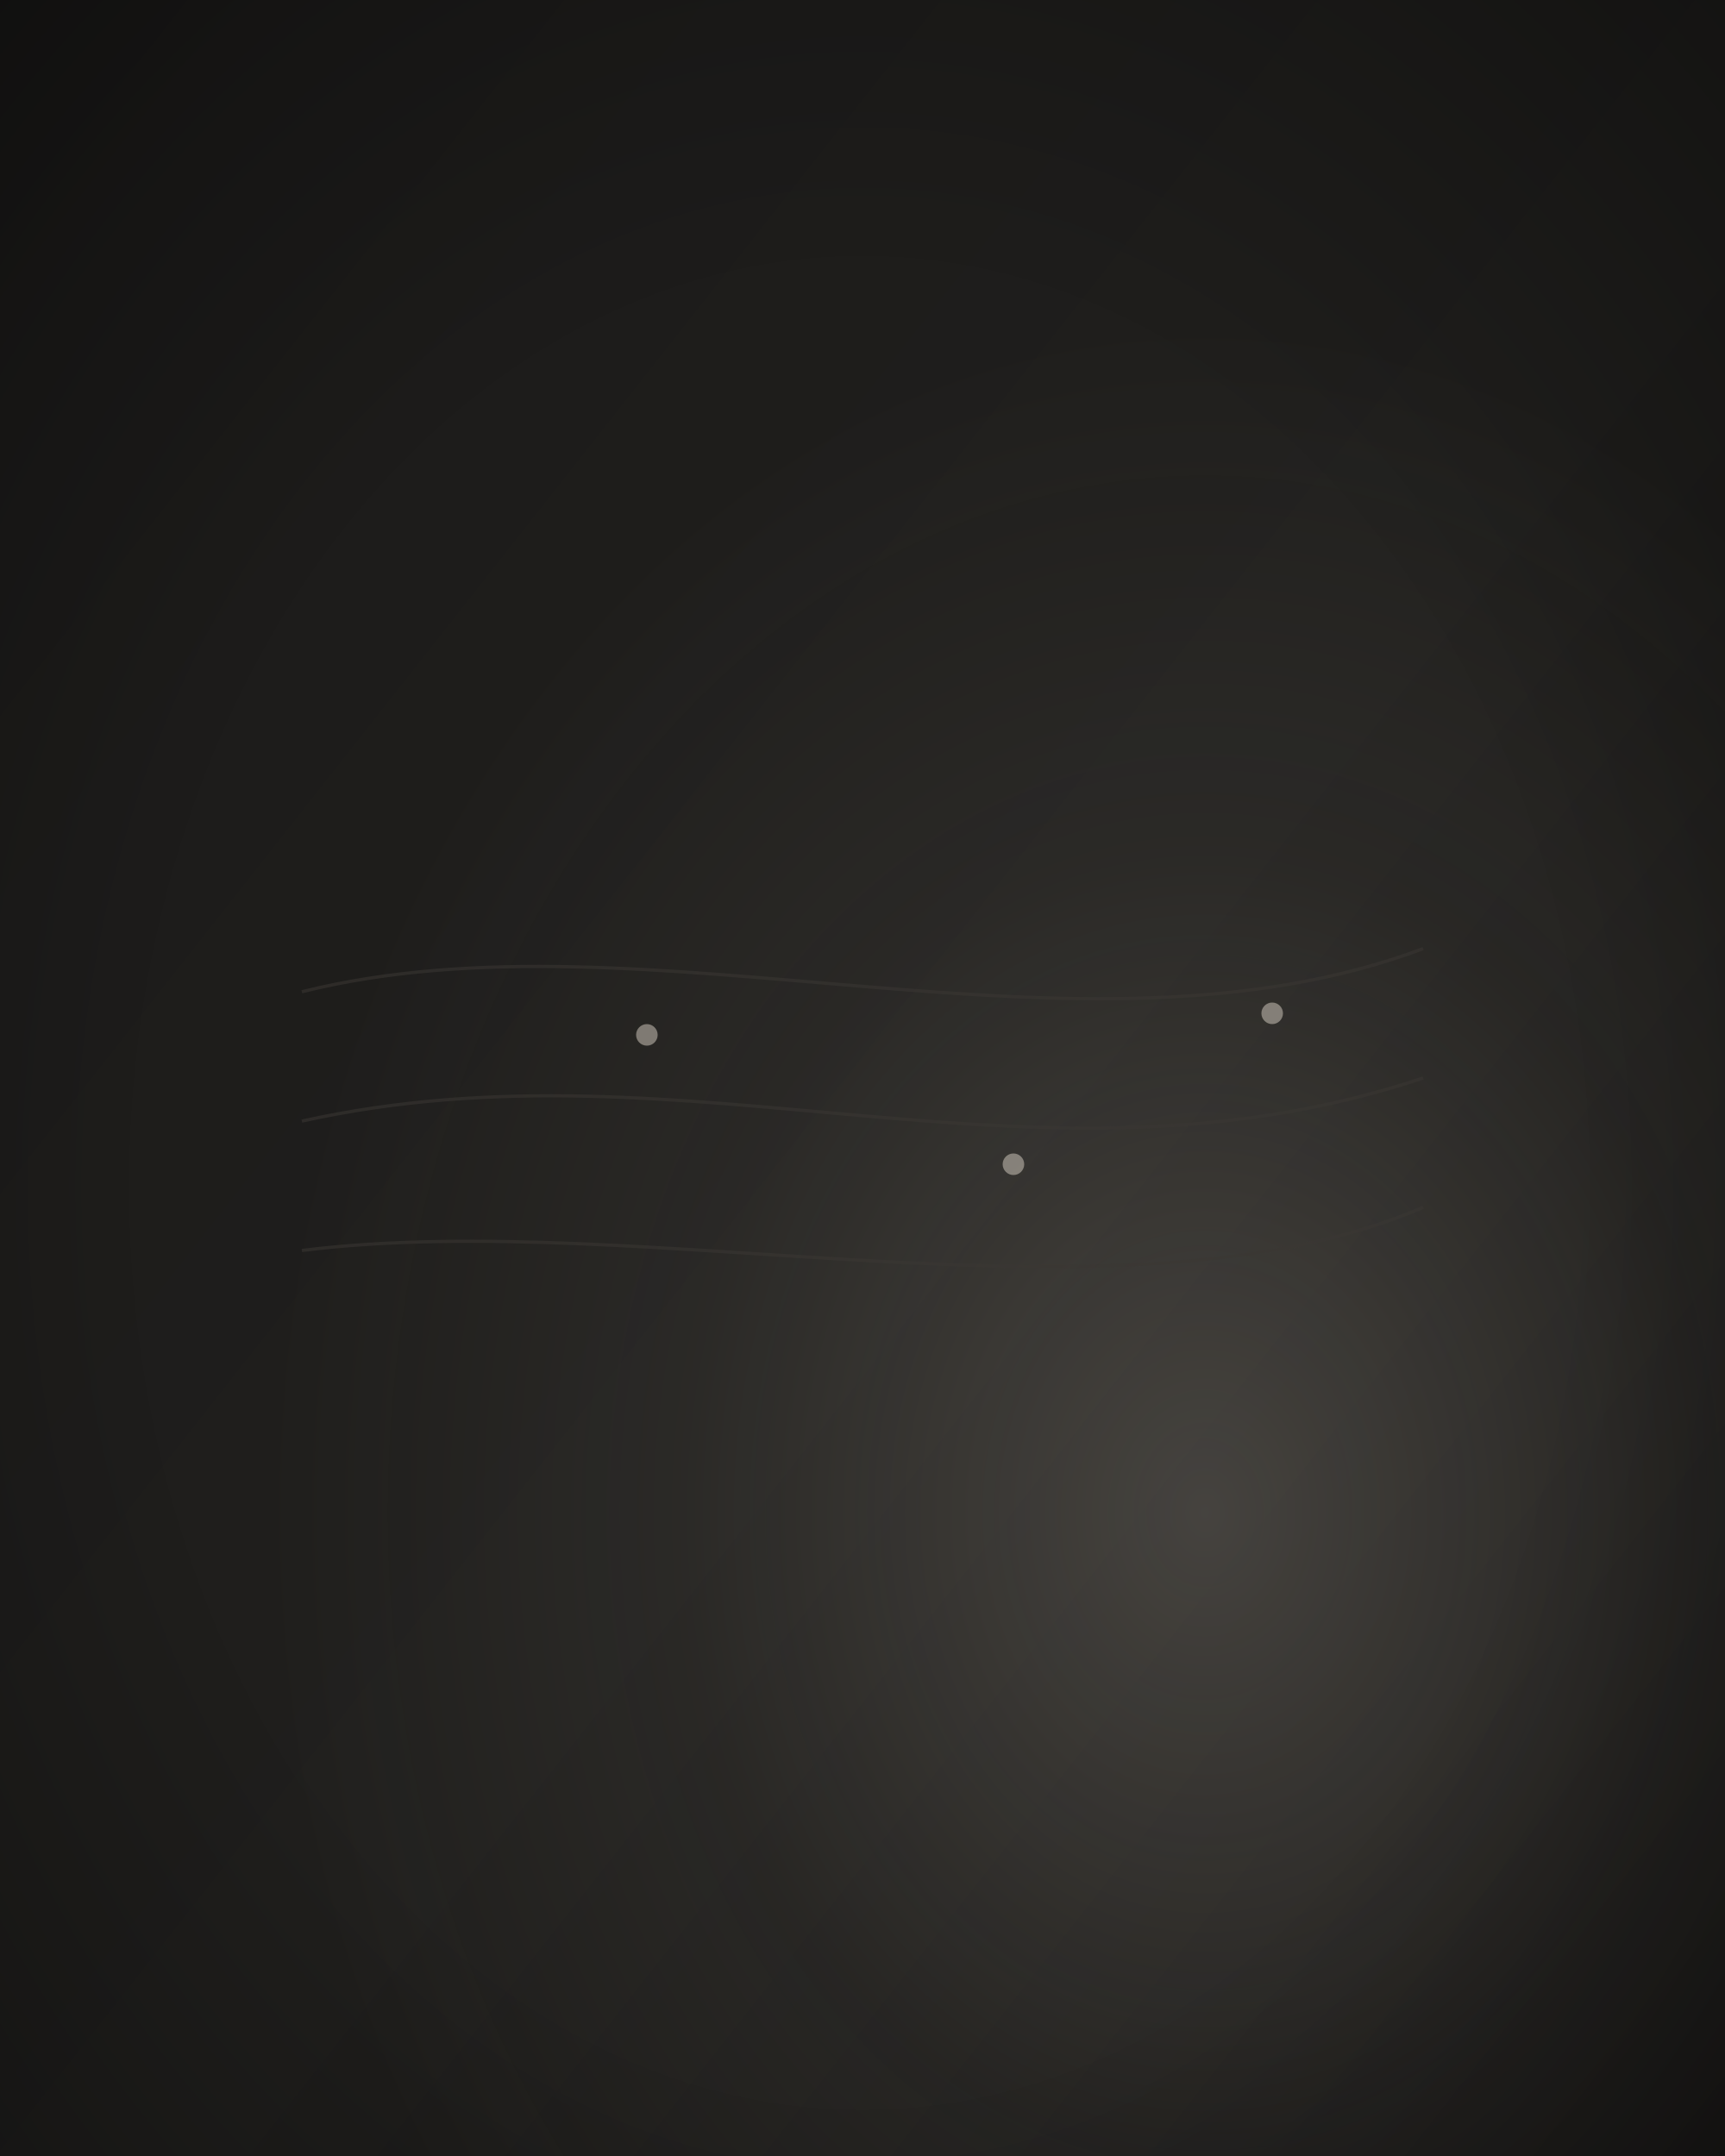
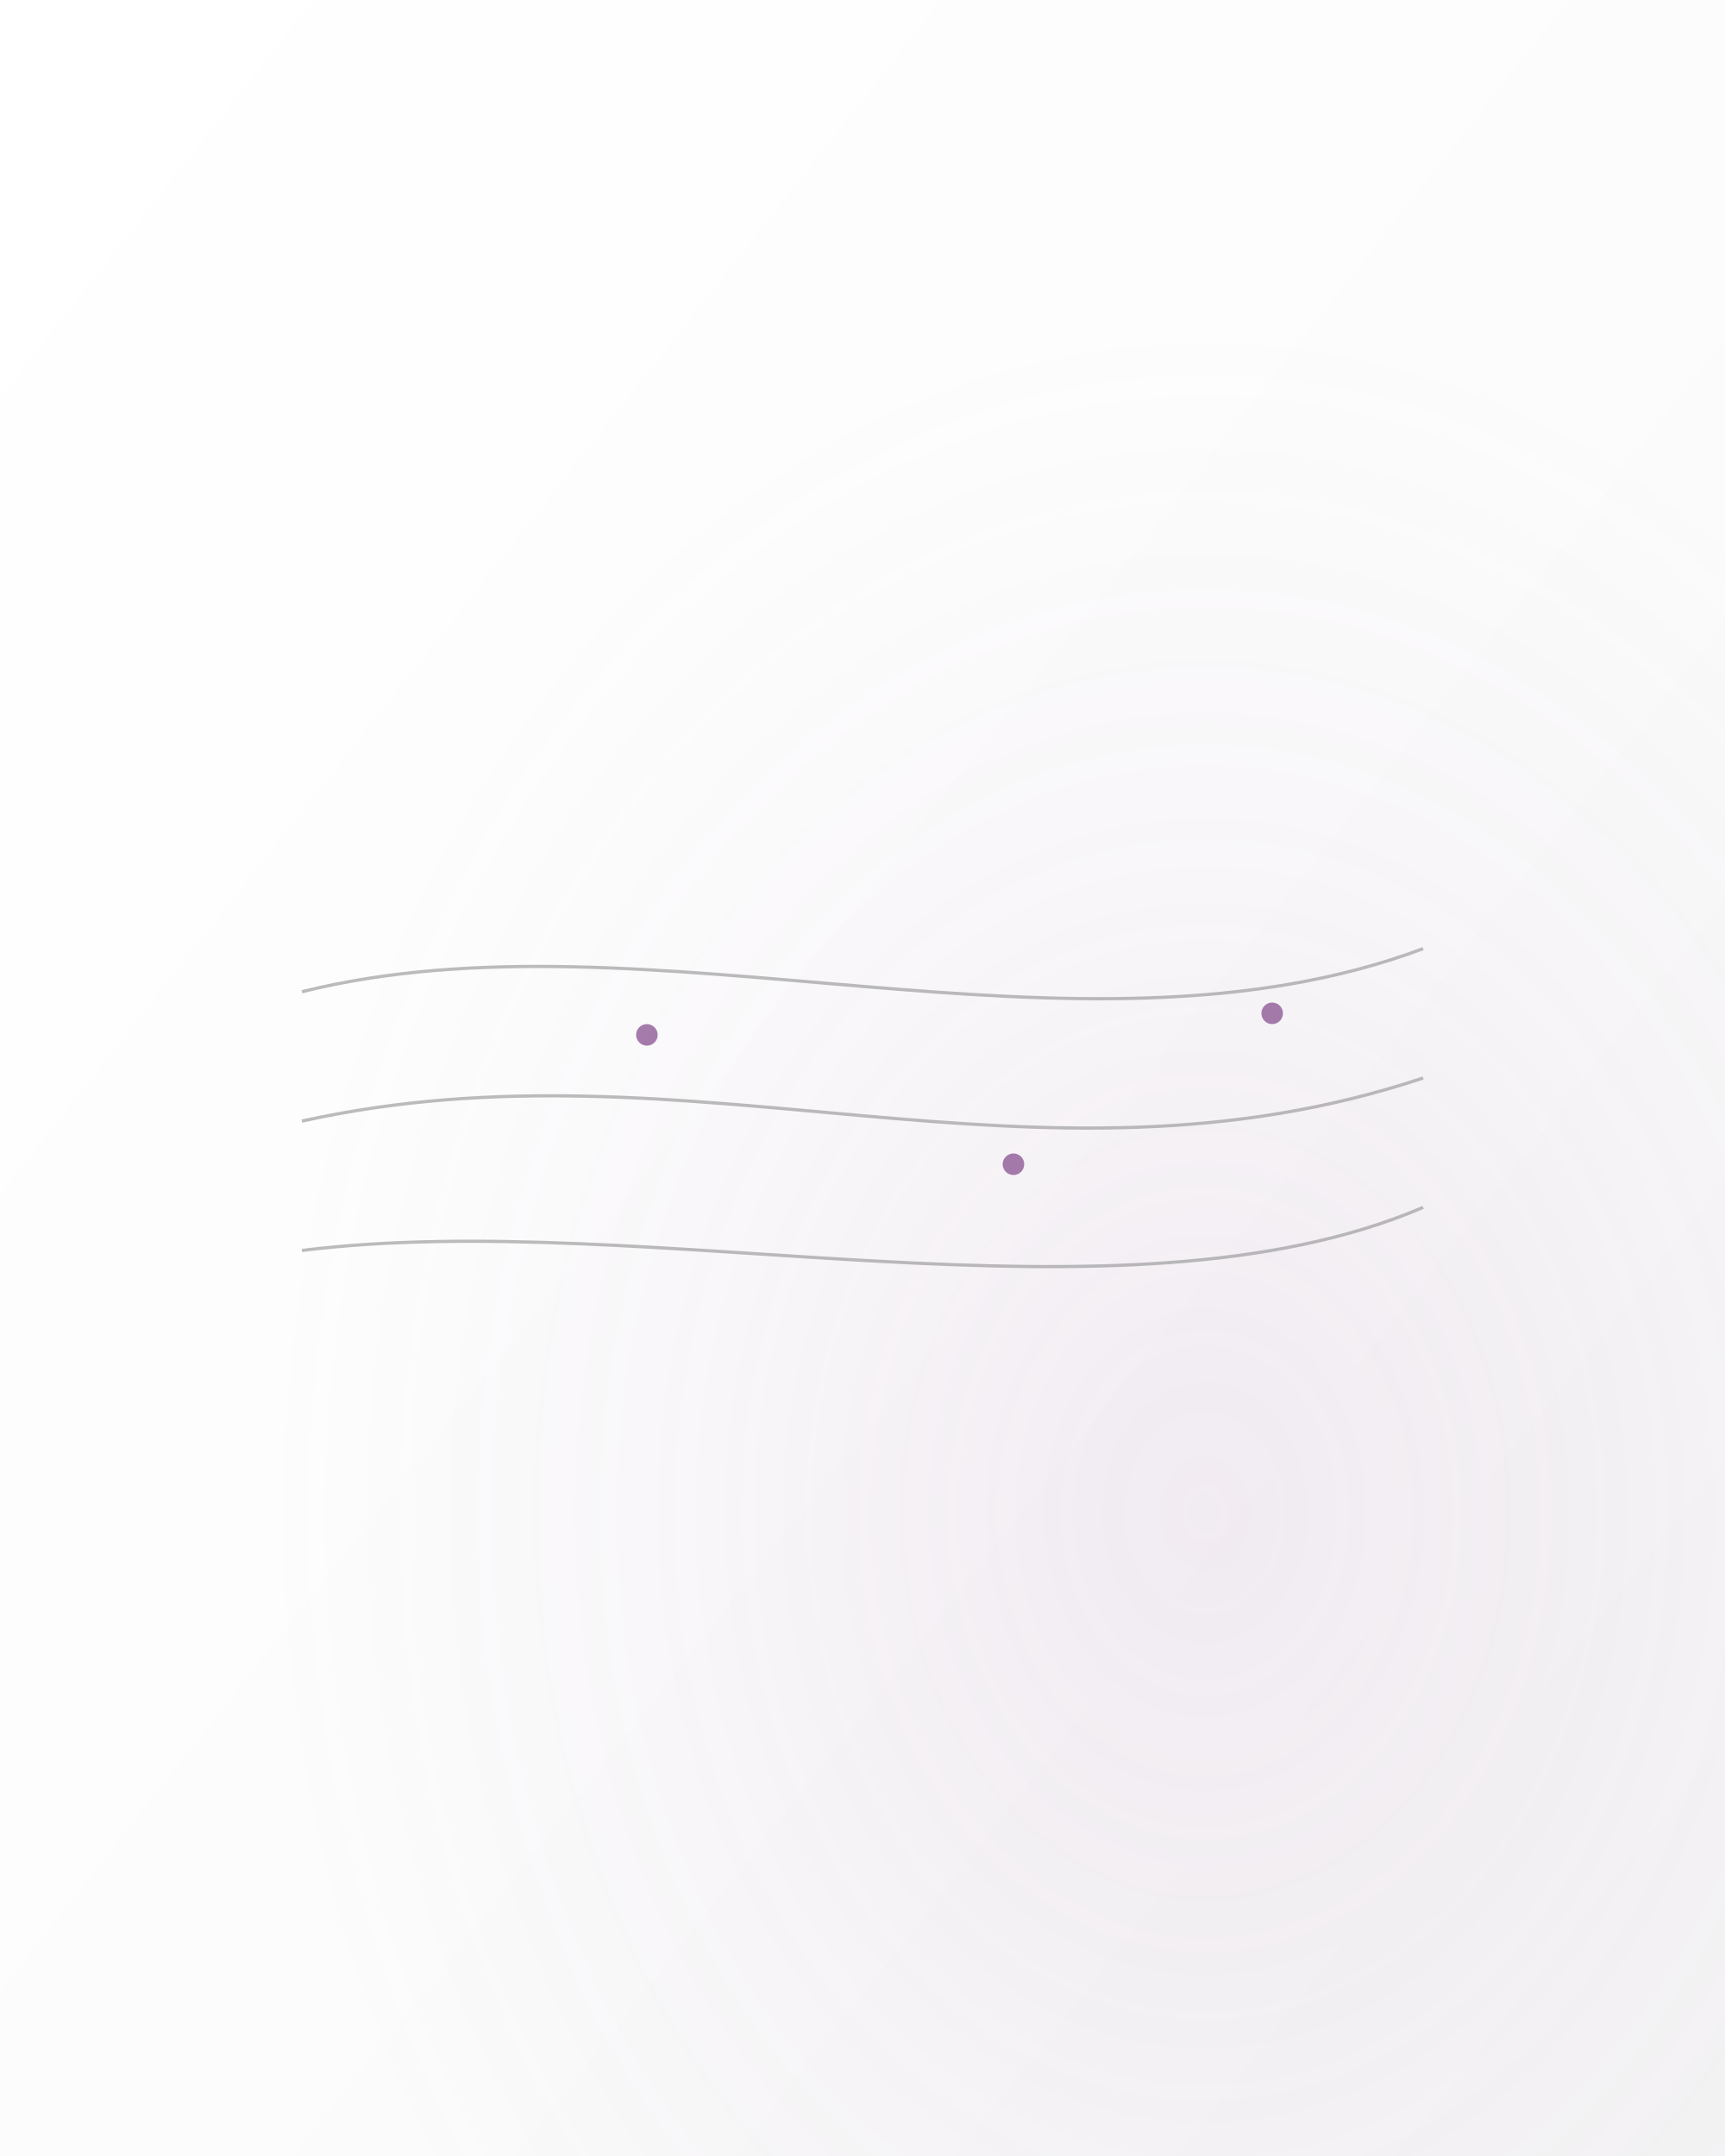
<svg xmlns="http://www.w3.org/2000/svg" viewBox="0 0 800 1000" role="img" aria-hidden="true">
  <defs>
    <linearGradient id="bg" x1="0" y1="0" x2="1" y2="1">
-       <stop offset="0%" stop-color="#1b1a19" />
-       <stop offset="55%" stop-color="#201f1d" />
-       <stop offset="100%" stop-color="#141312" />
+       <stop offset="0%" stop-color="#ffffff" />
+       <stop offset="55%" stop-color="#fcfcfc" />
+       <stop offset="100%" stop-color="#f5f5f5" />
    </linearGradient>
    <radialGradient id="glow" cx="70%" cy="70%" r="55%">
-       <stop offset="0%" stop-color="#d8d0c3" stop-opacity="0.22" />
-       <stop offset="55%" stop-color="#d8d0c3" stop-opacity="0.06" />
-       <stop offset="100%" stop-color="#d8d0c3" stop-opacity="0" />
-     </radialGradient>
-     <radialGradient id="vignette" cx="50%" cy="55%" r="75%">
-       <stop offset="55%" stop-color="#000000" stop-opacity="0" />
-       <stop offset="100%" stop-color="#000000" stop-opacity="0.38" />
+       <stop offset="0%" stop-color="#a674ad" stop-opacity="0.11" />
+       <stop offset="55%" stop-color="#a674ad" stop-opacity="0.04" />
+       <stop offset="100%" stop-color="#a674ad" stop-opacity="0" />
    </radialGradient>
  </defs>
  <rect width="800" height="1000" fill="url(#bg)" />
  <rect width="800" height="1000" fill="url(#glow)" />
-   <g stroke="#3a3733" stroke-width="1.5" fill="none" opacity="0.55">
+   <g stroke="#989898" stroke-width="1.5" fill="none" opacity="0.65">
    <path d="M140 460 C 300 420, 500 500, 660 440" />
    <path d="M140 520 C 320 480, 480 560, 660 500" />
    <path d="M140 580 C 300 560, 520 620, 660 560" />
  </g>
-   <g fill="#d8d0c3" opacity="0.5">
+   <g fill="#875090" opacity="0.75">
    <circle cx="300" cy="480" r="5" />
    <circle cx="470" cy="540" r="5" />
    <circle cx="590" cy="470" r="5" />
  </g>
-   <rect width="800" height="1000" fill="url(#vignette)" />
</svg>
